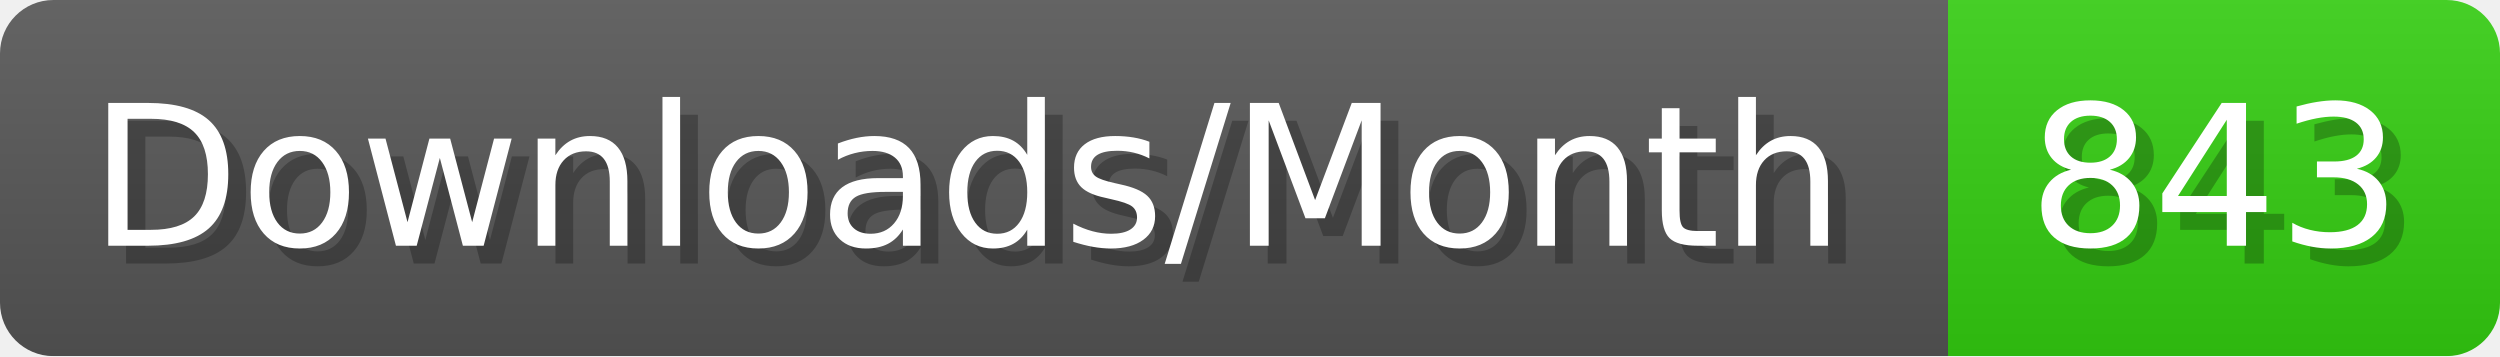
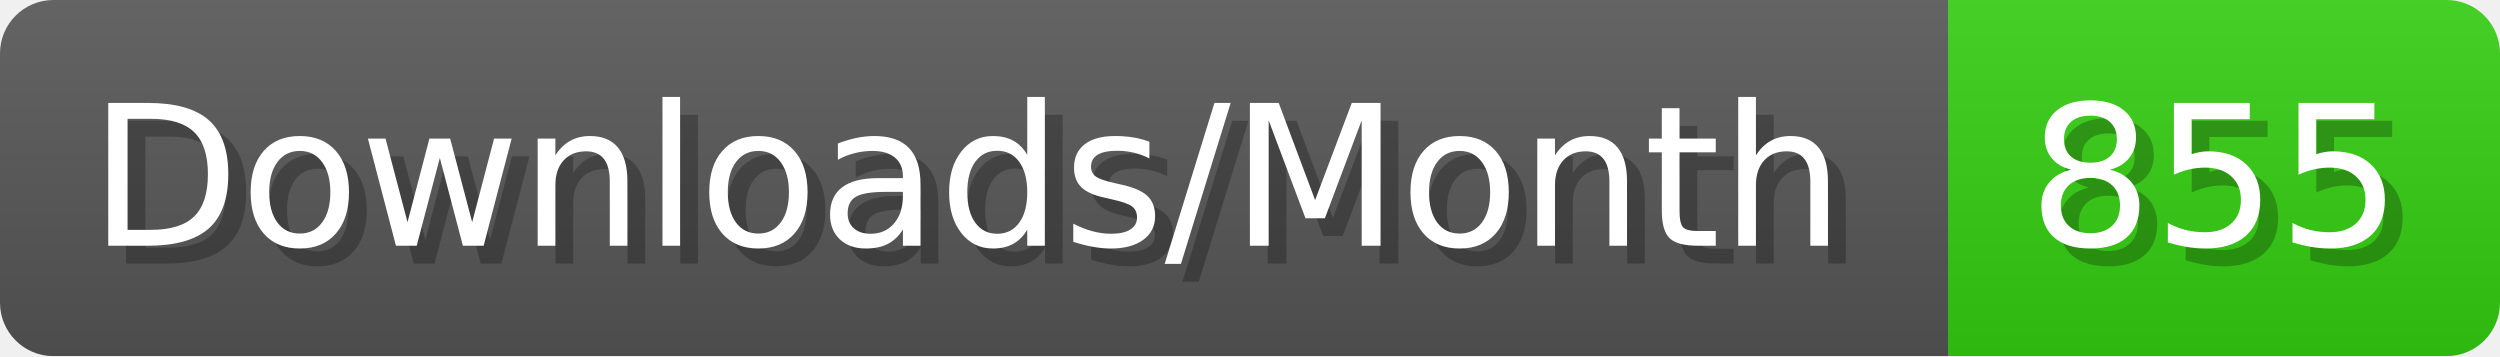
- <svg xmlns="http://www.w3.org/2000/svg" width="140.4" height="20" viewBox="0 0 1404 200" role="img" aria-label="Downloads/Month: 843">
+ <svg xmlns="http://www.w3.org/2000/svg" width="140.4" height="20" viewBox="0 0 1404 200" role="img" aria-label="Downloads/Month: 855">
  <linearGradient id="YlXUI" x2="0" y2="100%">
    <stop offset="0" stop-opacity=".1" stop-color="#EEE" />
    <stop offset="1" stop-opacity=".1" />
  </linearGradient>
  <mask id="JHhop">
    <rect width="1404" height="200" rx="30" fill="#FFF" />
  </mask>
  <g mask="url(#JHhop)">
    <rect width="1094" height="200" fill="#555" />
    <rect width="310" height="200" fill="#3C1" x="1094" />
    <rect width="1404" height="200" fill="url(#YlXUI)" />
  </g>
  <g aria-hidden="true" fill="#fff" text-anchor="start" font-family="Verdana,DejaVu Sans,sans-serif" font-size="110">
    <text x="60" y="148" textLength="994" fill="#000" opacity="0.25">Downloads/Month</text>
    <text x="50" y="138" textLength="994">Downloads/Month</text>
-     <text x="1149" y="148" textLength="210" fill="#000" opacity="0.25">843</text>
-     <text x="1139" y="138" textLength="210">843</text>
+     <text x="1149" y="148" textLength="210" fill="#000" opacity="0.25">855</text>
+     <text x="1139" y="138" textLength="210">855</text>
  </g>
</svg>
